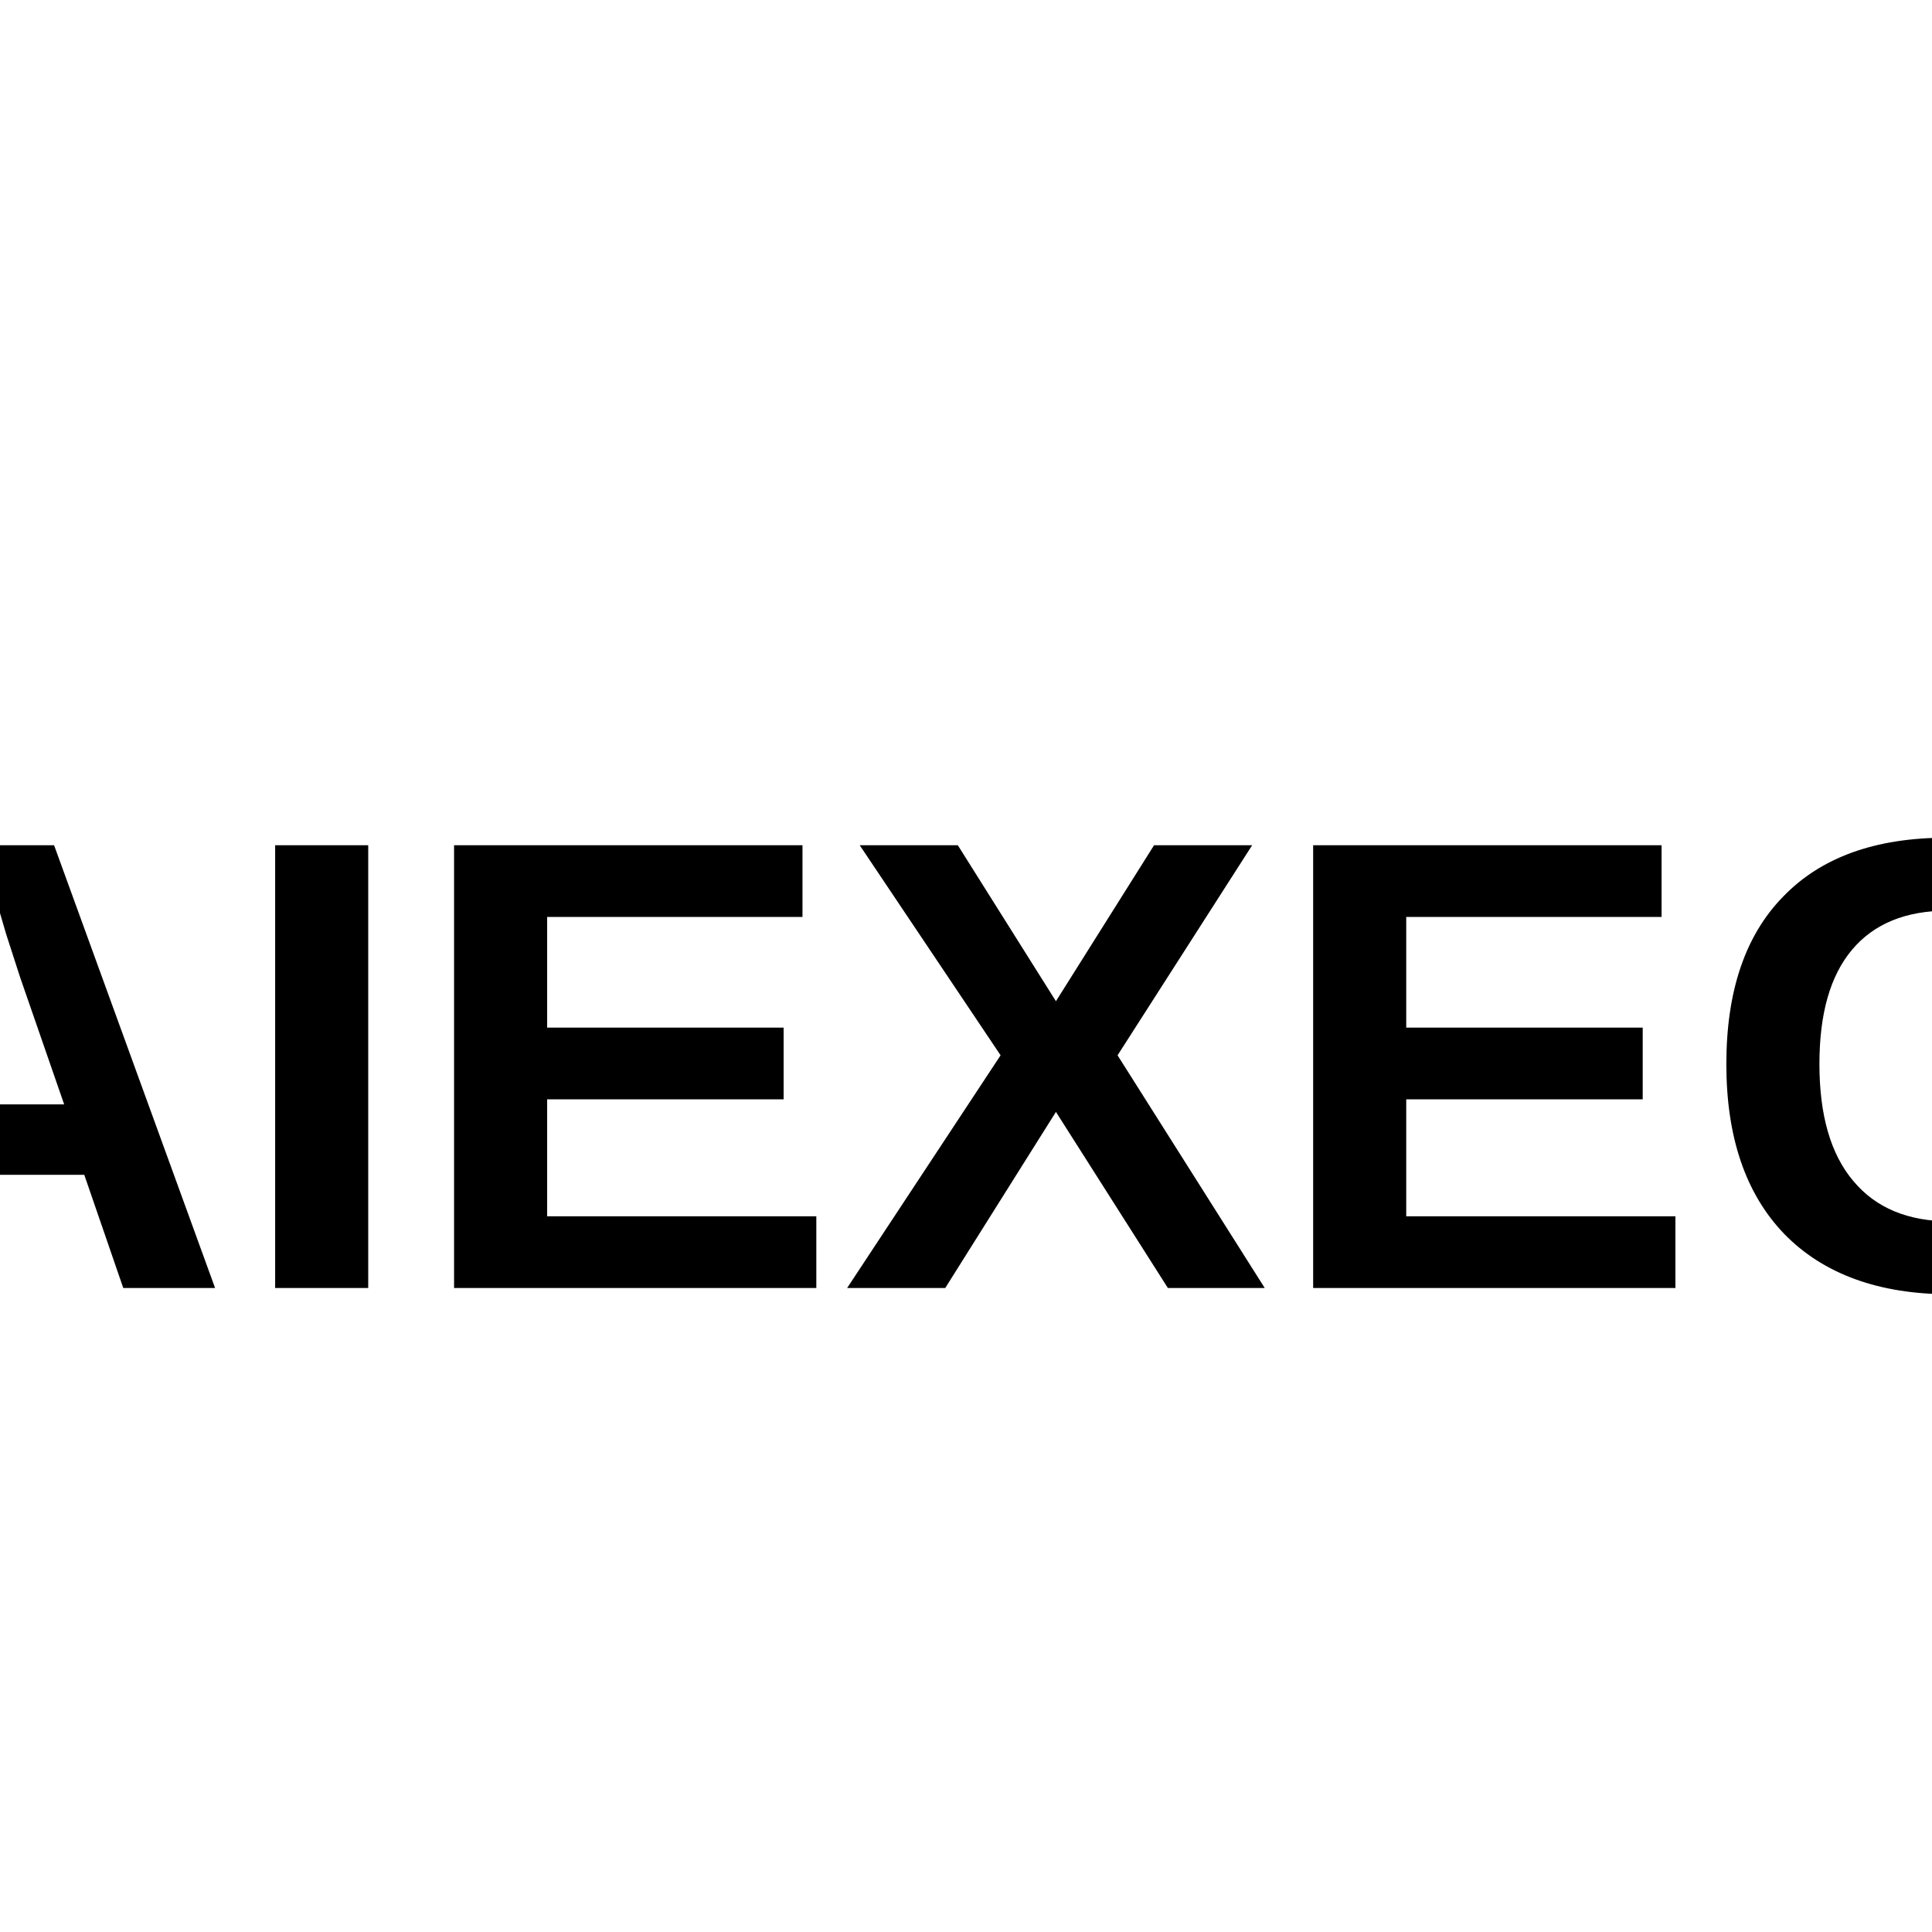
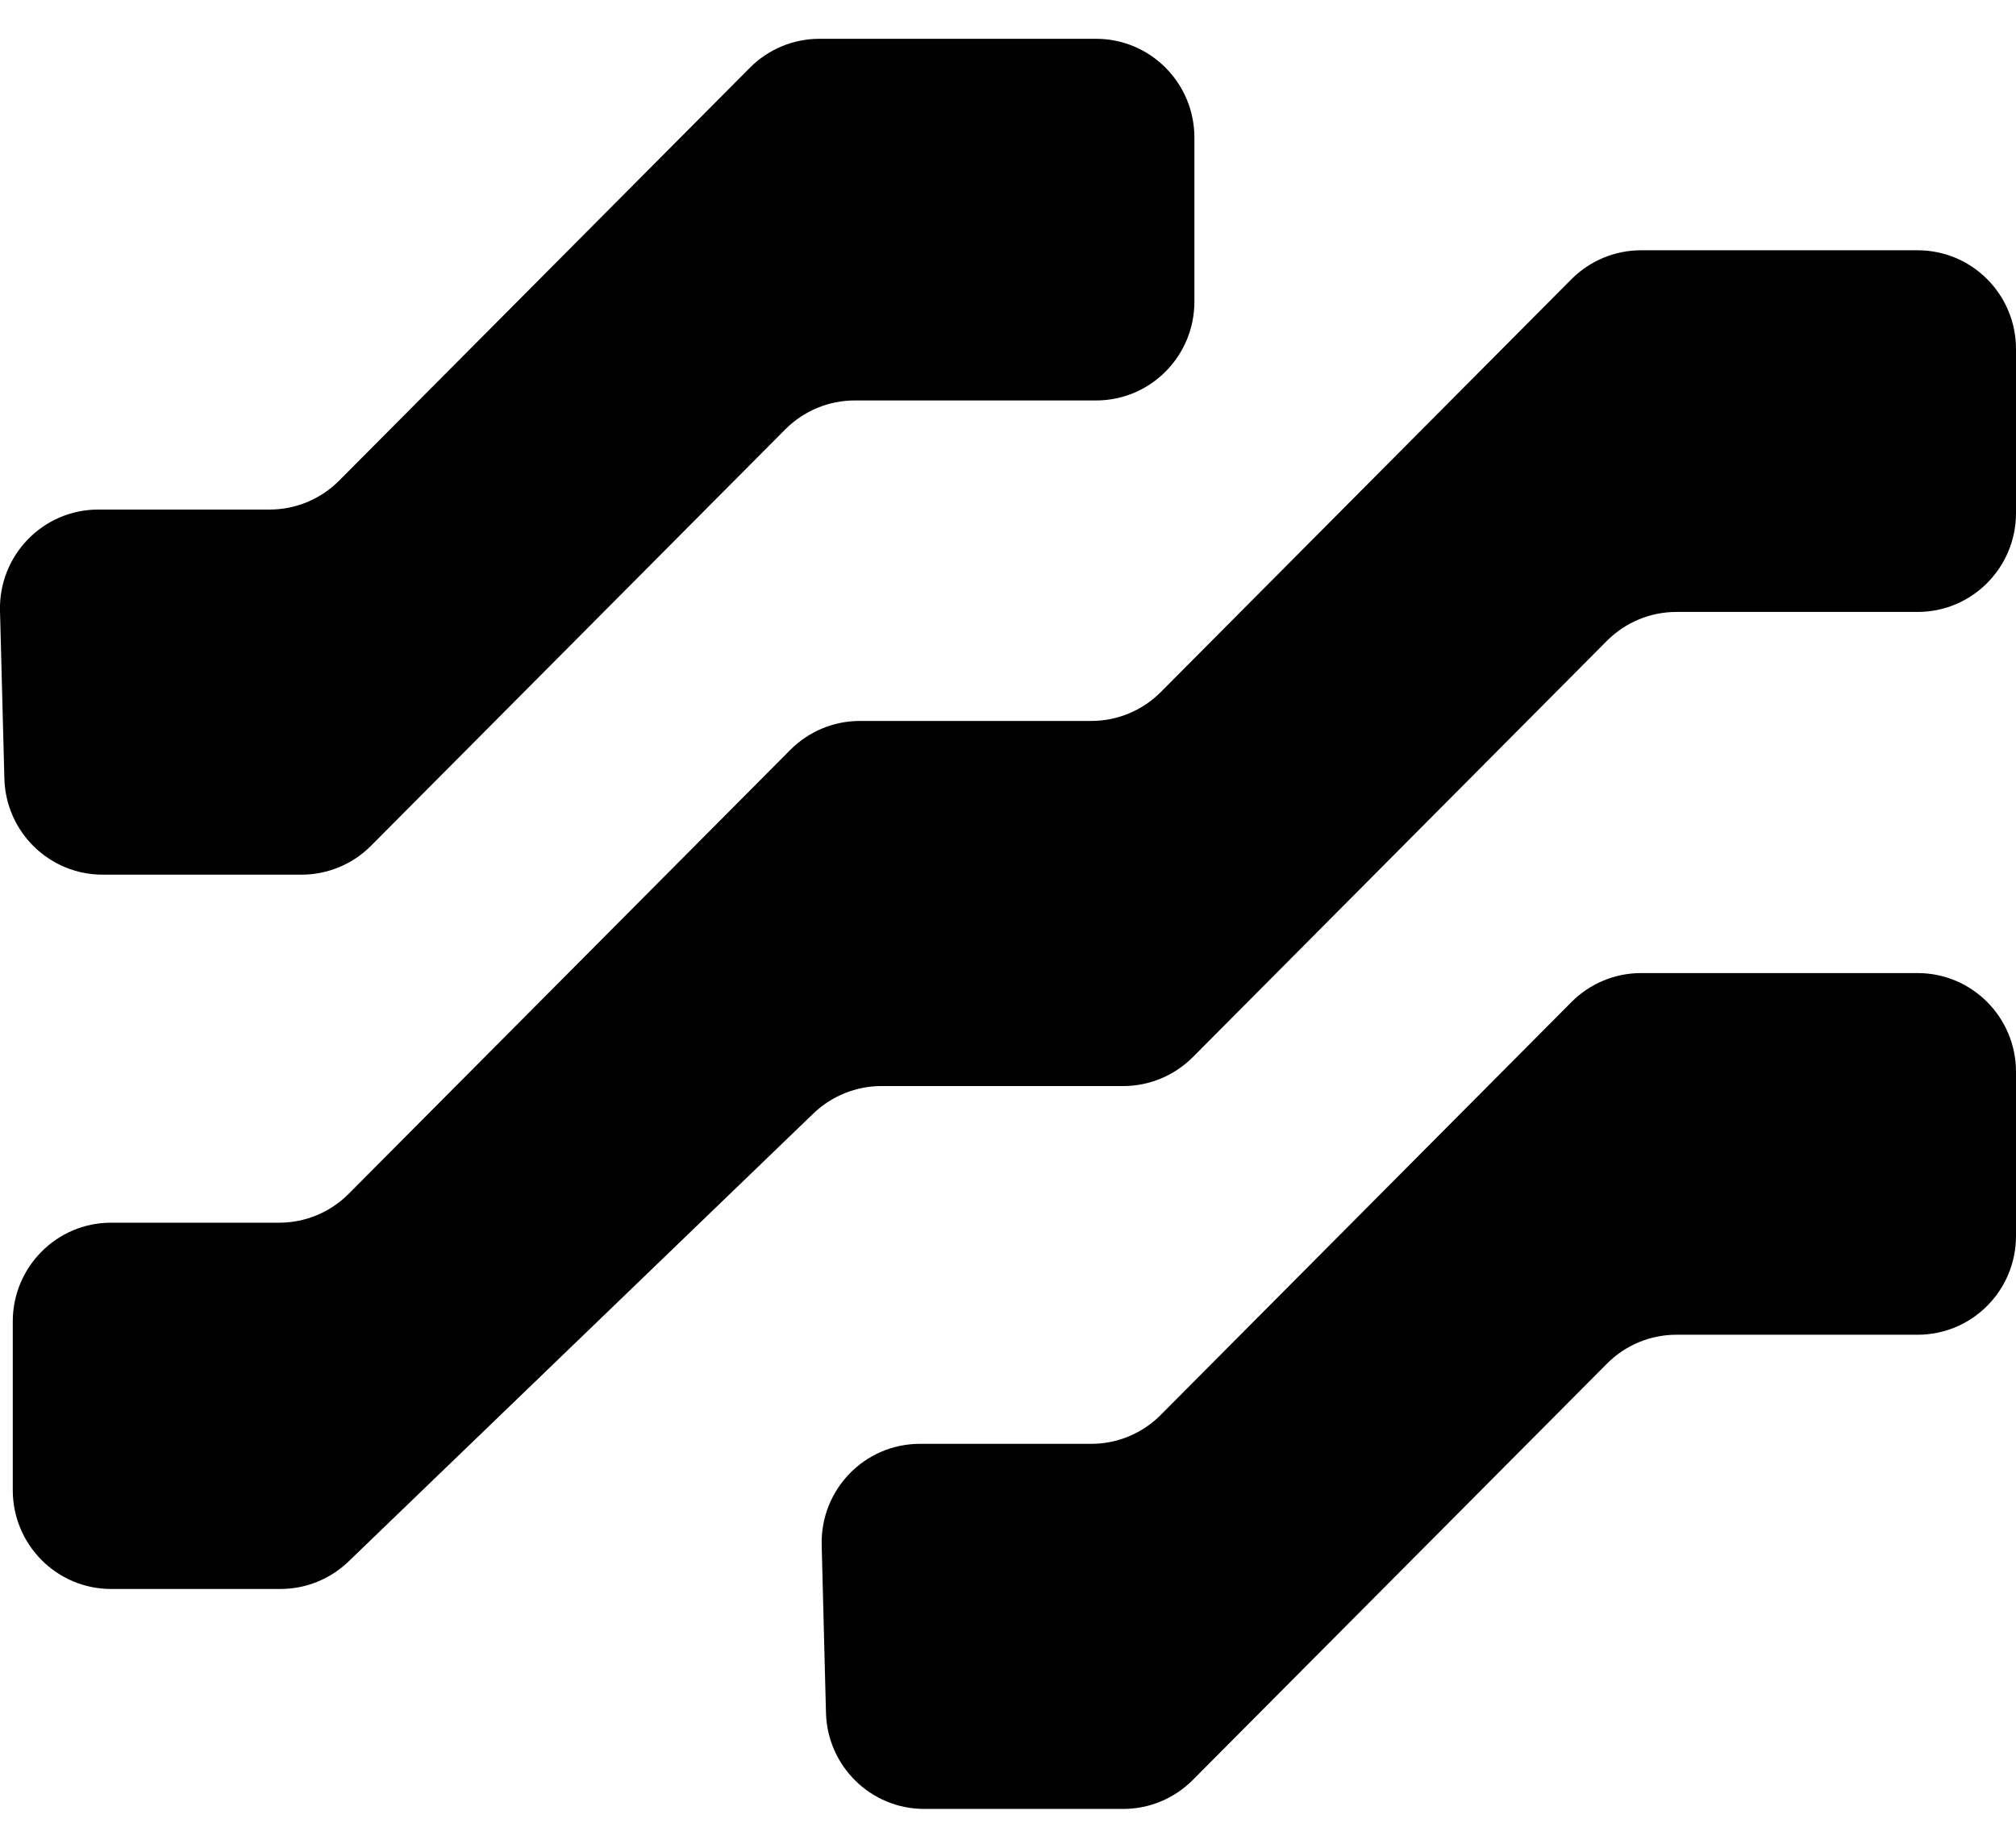
- <svg xmlns="http://www.w3.org/2000/svg" width="24" height="24" viewBox="0 0 24 24" fill="currentColor">
-   <text x="12" y="16" text-anchor="middle" font-family="Arial, sans-serif" font-size="8" font-weight="bold" fill="currentColor">AIEXEC</text>
+ <svg xmlns="http://www.w3.org/2000/svg" width="24" height="22" viewBox="0 0 24 22" fill="currentColor">
+   <path d="M13.049 0.462H9.754C9.444 0.462 9.146 0.586 8.927 0.807L4.038 5.722C3.818 5.943 3.521 6.067 3.21 6.067H1.17C0.512 6.067 -0.017 6.612 0 7.273L0.052 9.268C0.068 9.906 0.587 10.414 1.221 10.414H3.591C3.901 10.414 4.199 10.29 4.418 10.069L9.348 5.113C9.568 4.892 9.865 4.768 10.175 4.768H13.049C13.695 4.768 14.219 4.242 14.219 3.592V1.638C14.219 0.989 13.695 0.462 13.049 0.462Z" />
+   <path d="M19.535 11.586H22.83C23.476 11.586 24 12.113 24 12.762V14.716C24 15.366 23.476 15.892 22.83 15.892H19.957C19.647 15.892 19.349 16.016 19.13 16.237L14.2 21.193C13.98 21.414 13.683 21.538 13.373 21.538H11.003C10.368 21.538 9.849 21.03 9.833 20.392L9.782 18.397C9.765 17.736 10.293 17.191 10.951 17.191H12.992C13.302 17.191 13.6 17.067 13.819 16.846L18.708 11.931C18.928 11.71 19.225 11.586 19.535 11.586Z" />
+   <path d="M19.535 2.98L22.83 2.98C23.476 2.98 24 3.506 24 4.156V6.109C24 6.759 23.476 7.286 22.83 7.286H19.957C19.647 7.286 19.349 7.41 19.13 7.63L14.2 12.587C13.98 12.807 13.683 12.931 13.373 12.931H10.493C10.191 12.931 9.901 13.049 9.683 13.258L4.149 18.592C3.931 18.802 3.641 18.919 3.339 18.919H1.322C0.676 18.919 0.152 18.392 0.152 17.742V15.734C0.152 15.085 0.676 14.558 1.322 14.558H3.325C3.635 14.558 3.933 14.434 4.152 14.213L9.408 8.929C9.628 8.708 9.925 8.584 10.236 8.584H12.992C13.302 8.584 13.6 8.46 13.819 8.24L18.708 3.324C18.928 3.104 19.225 2.98 19.535 2.98Z" />
</svg>
